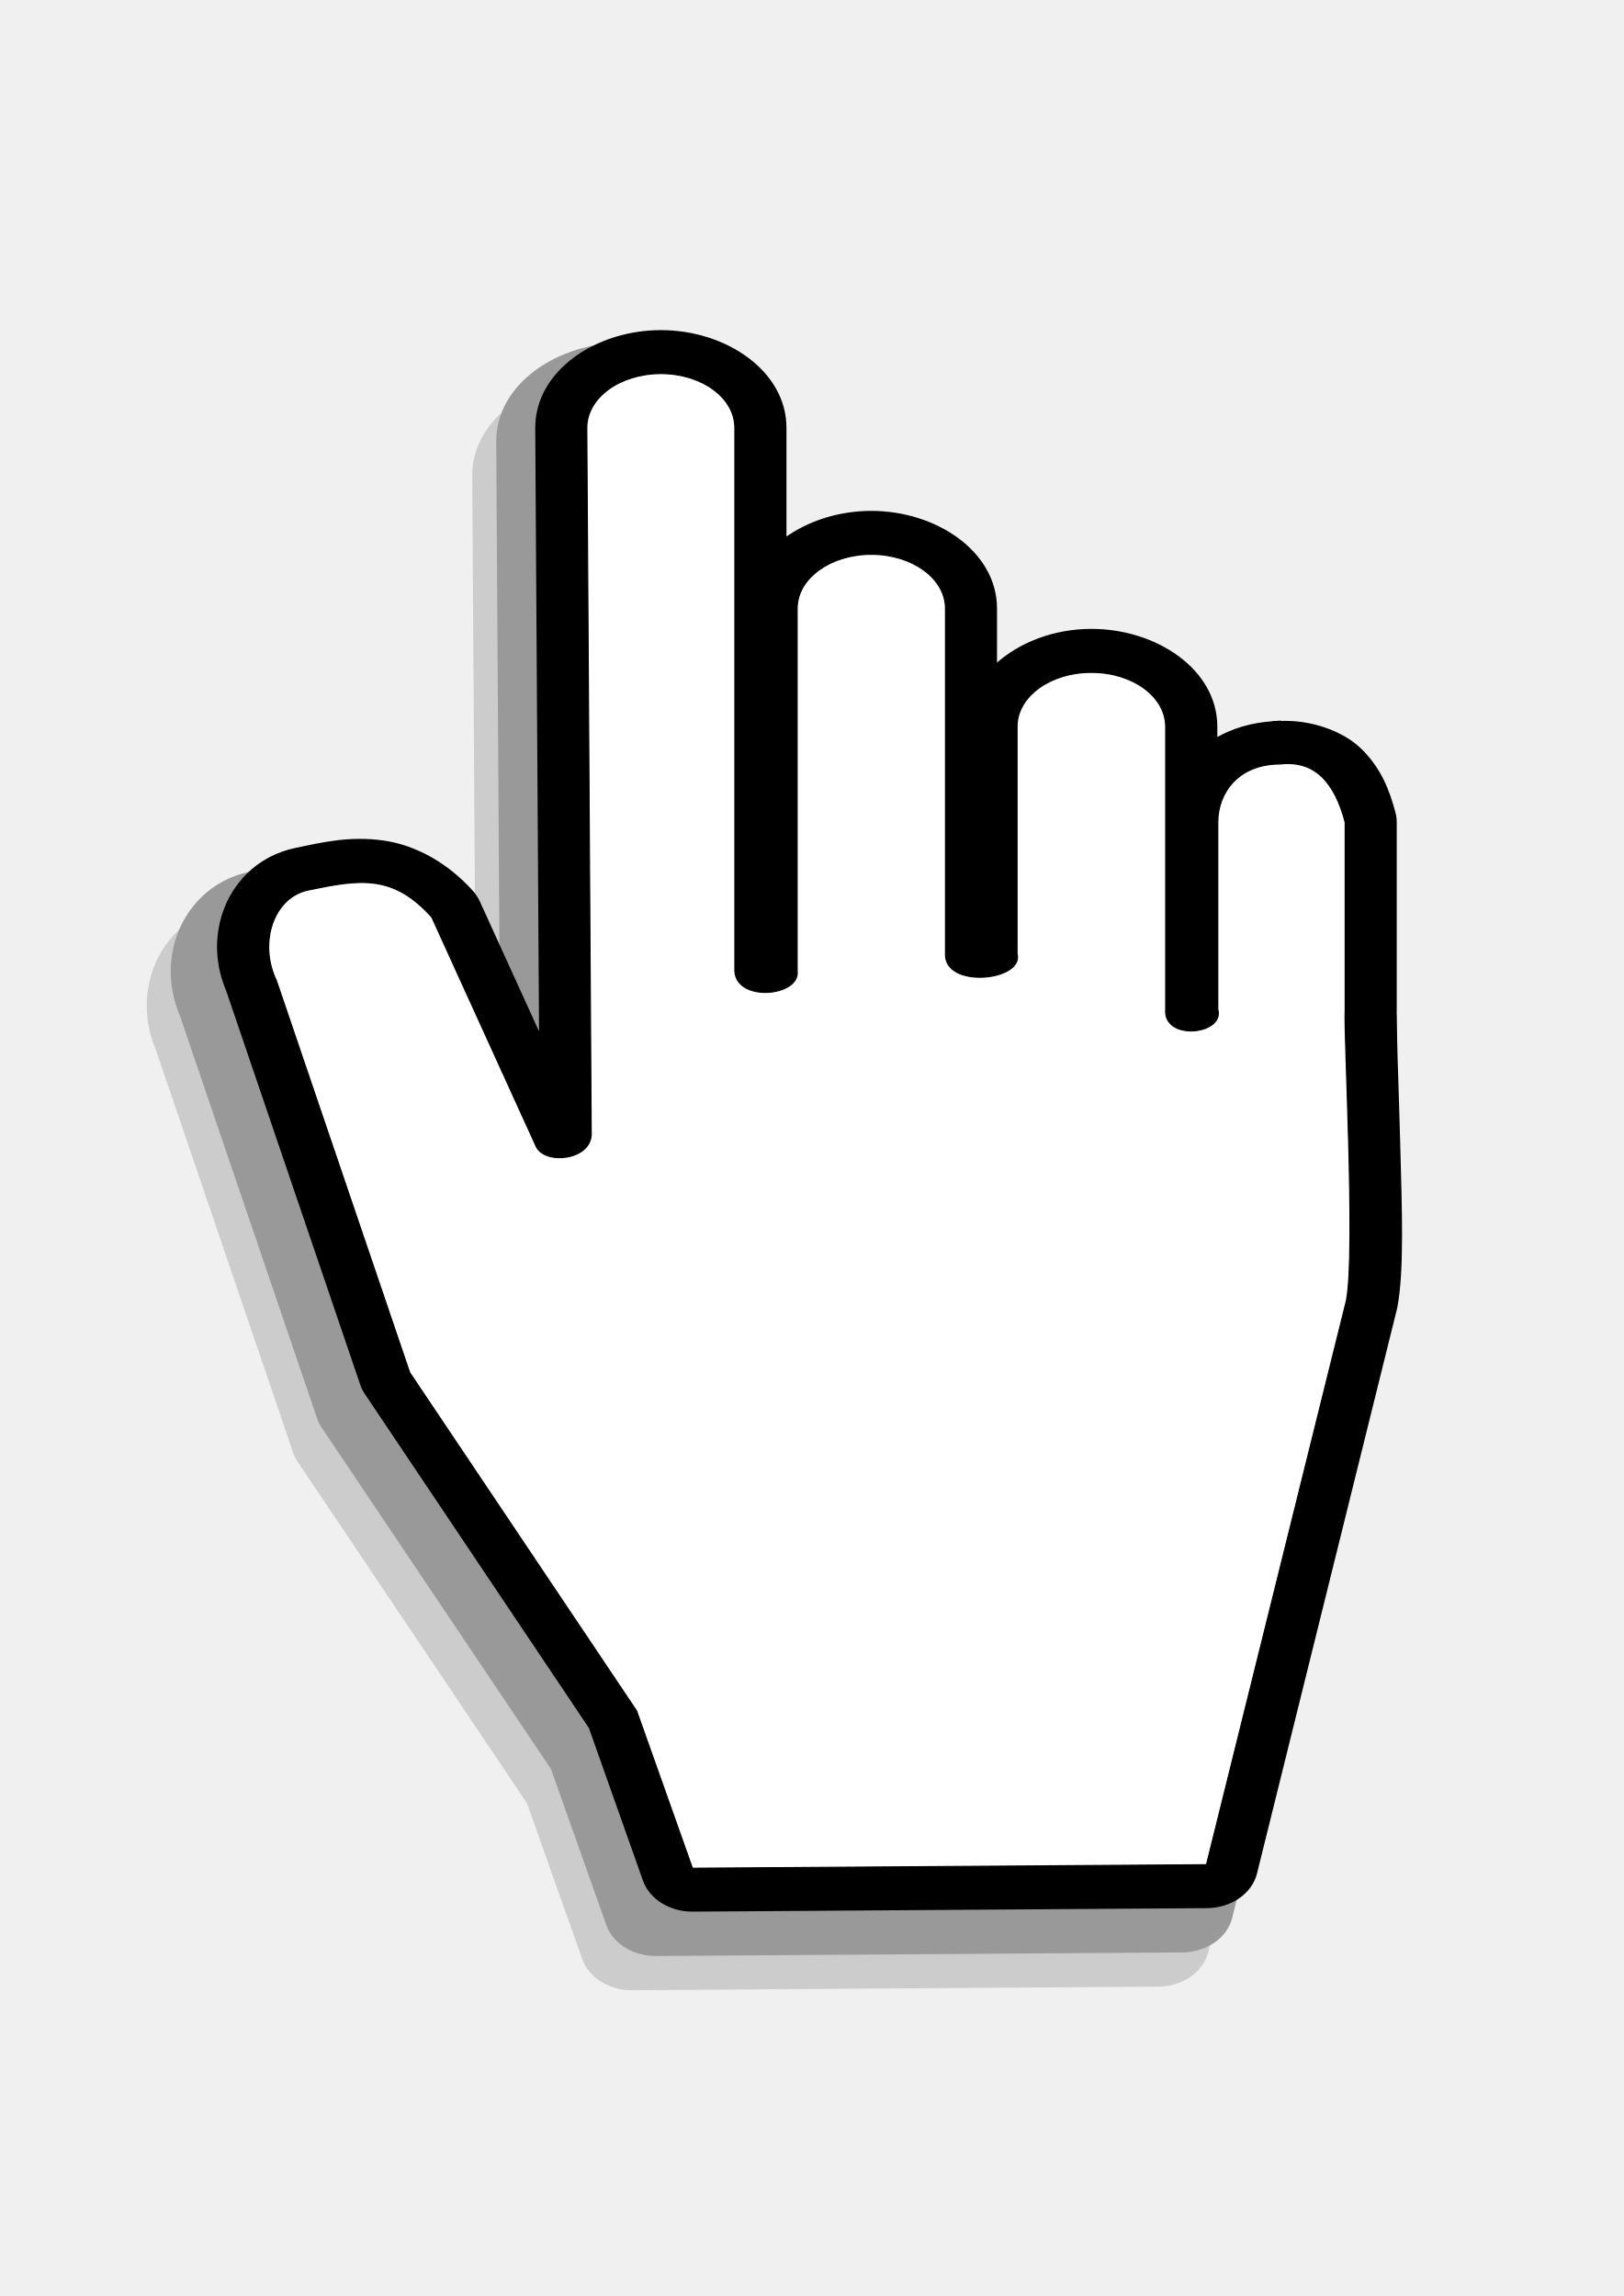
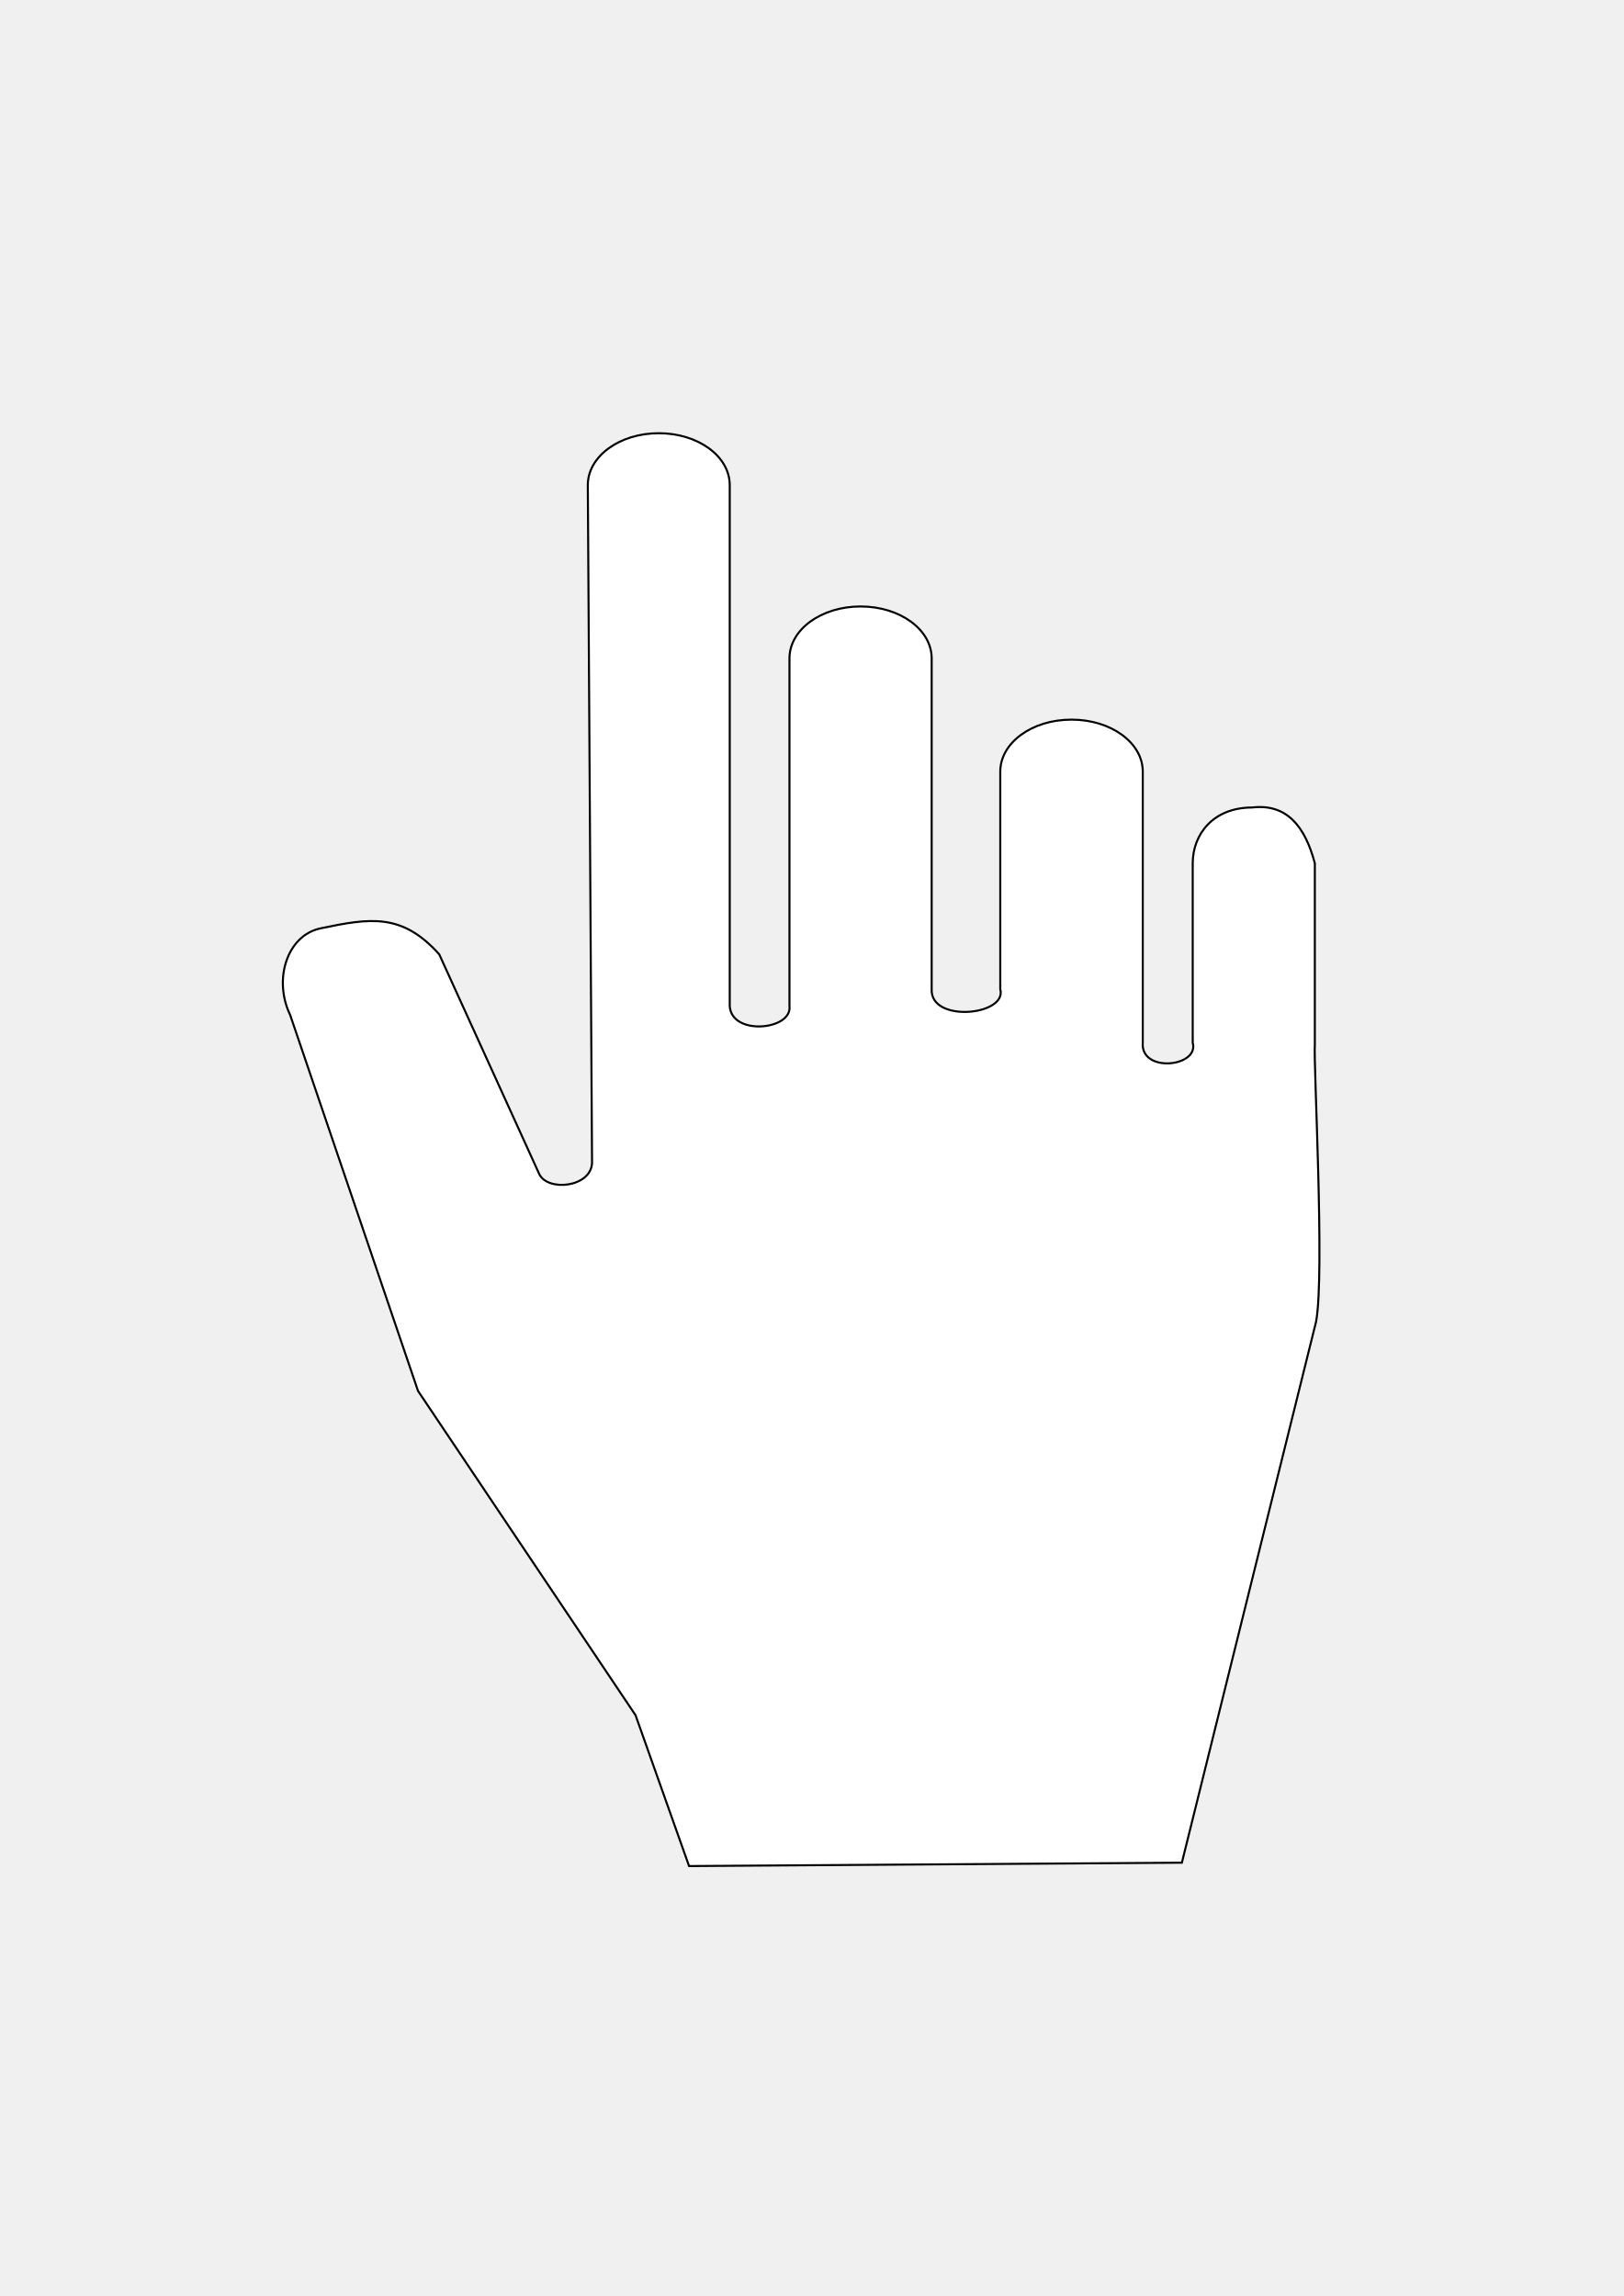
<svg xmlns="http://www.w3.org/2000/svg" width="793.701" height="1122.52">
+   <defs>
+     <linearGradient id="svg_2">
+       <stop offset="0" stop-color="#cccccc" />
+       <stop offset="1" stop-color="#333333" />
+     </linearGradient>
+     <linearGradient y2="0" x2="1" y1="0" x1="0" id="svg_3">
+       <stop offset="0" stop-color="#cccccc" />
+       <stop offset="1" stop-opacity="0.996" stop-color="#0a0a0a" />
+     </linearGradient>
+     <linearGradient y2="0" x2="1" y1="0" x1="0" id="svg_4">
+       <stop offset="0" stop-color="#cccccc" />
+       <stop offset="1" stop-opacity="0.992" stop-color="#969696" />
+     </linearGradient>
+   </defs>
  <g>
-     <g id="g3928">
-       <path fill="#cccccc" fill-rule="nonzero" stroke-width="1.149" d="m293.092,184.267c-32.306,0 -62.252,20.163 -62.252,48.184a25.209,21.129 0 0 0 0,0.098l1.916,304.145l-30.718,-67.36a25.209,21.129 0 0 0 -3.368,-5.159c-12.093,-13.458 -27.946,-22.72 -44.599,-25.017c-16.654,-2.299 -30.313,0.951 -43.494,3.698c-19.988,4.166 -31.454,18.358 -36.004,31.734c-4.323,12.711 -3.773,26.429 2.033,39.715l-0.058,0l66.723,195.852a25.209,21.129 0 0 0 2.265,4.575l112.075,166.893l27.061,76.316a25.209,21.129 0 0 0 24.389,15.088l257.077,-1.752a25.209,21.129 0 0 0 24.447,-16.841l69.976,-281.902a25.209,21.129 0 0 0 0.233,-1.021c3.462,-18.469 2.231,-49.516 1.393,-81.524c-0.42,-16.004 -0.954,-31.501 -1.335,-43.512c-0.383,-12.01 -0.283,-23.306 -0.465,-21.075a25.209,21.129 0 0 0 0.058,-1.459l0,-94.471a25.209,21.129 0 0 0 -0.581,-4.575c-3.045,-11.496 -7.308,-22.317 -17.072,-31.781c-9.075,-8.796 -25.08,-14.338 -40.126,-13.629l0,-0.194c-0.692,0 -1.346,0.172 -2.033,0.194c-0.461,0.041 -0.936,-0.052 -1.393,0l0,0.146c-10.504,0.566 -20.384,3.569 -28.513,8.275l0,-6.231c0,-28.037 -29.99,-48.185 -62.31,-48.185l-0.174,0c-18.44,0 -35.904,6.726 -47.676,17.571l0,-28.375c0,-27.991 -29.977,-48.136 -62.25,-48.136c-16.037,0 -31.508,4.952 -43.031,13.385l0,-55.486c0,-27.975 -29.888,-48.184 -62.194,-48.184l0,0z" id="path3926" />
-       <path fill="#999999" fill-rule="nonzero" stroke-width="1.149" id="path3920" d="m304.818,167.539c-32.306,0 -62.252,20.163 -62.252,48.184a25.209,21.129 0 0 0 0,0.098l1.917,304.145l-30.72,-67.36a25.209,21.129 0 0 0 -3.368,-5.159c-12.091,-13.458 -27.944,-22.72 -44.599,-25.017c-16.652,-2.299 -30.313,0.951 -43.494,3.698c-19.986,4.166 -31.454,18.358 -36.003,31.734c-4.325,12.711 -3.773,26.429 2.031,39.715l-0.056,0l66.723,195.852a25.209,21.129 0 0 0 2.263,4.575l112.077,166.893l27.061,76.316a25.209,21.129 0 0 0 24.389,15.088l257.077,-1.752a25.209,21.129 0 0 0 24.447,-16.841l69.974,-281.901a25.209,21.129 0 0 0 0.233,-1.023c3.464,-18.468 2.233,-49.516 1.395,-81.524c-0.42,-16.004 -0.954,-31.501 -1.337,-43.512c-0.381,-12.01 -0.281,-23.306 -0.465,-21.073a25.209,21.129 0 0 0 0.058,-1.46l0,-94.47a25.209,21.129 0 0 0 -0.579,-4.575c-3.045,-11.498 -7.308,-22.319 -17.074,-31.783c-9.076,-8.796 -25.08,-14.338 -40.126,-13.627l0,-0.195c-0.69,0 -1.344,0.172 -2.033,0.195c-0.461,0.04 -0.934,-0.053 -1.393,0l0,0.145c-10.502,0.566 -20.382,3.569 -28.513,8.275l0,-6.231c0,-28.037 -29.988,-48.183 -62.308,-48.183l-0.174,0c-18.44,0 -35.906,6.725 -47.676,17.57l0,-28.375c0,-27.991 -29.979,-48.136 -62.252,-48.136c-16.035,0 -31.508,4.952 -43.029,13.385l0,-55.486c0,-27.975 -29.89,-48.184 -62.194,-48.184l0,0z" />
-       <g id="g3922">
-         <path fill="#000000" fill-rule="nonzero" stroke="#000000" stroke-width="1.149" stroke-miterlimit="4" stroke-dashoffset="0" id="path3917" d="m323.067,161.972c-31.581,0 -60.855,19.737 -60.855,47.164a24.644,20.681 0 0 0 0,0.096l1.873,297.705l-30.03,-65.934a24.644,20.681 0 0 0 -3.293,-5.051c-11.82,-13.173 -27.318,-22.238 -43.598,-24.486c-16.28,-2.25 -29.634,0.932 -42.519,3.621c-19.539,4.078 -30.749,17.969 -35.196,31.062c-4.227,12.441 -3.688,25.869 1.987,38.875l-0.058,0l65.228,191.705a24.644,20.681 0 0 0 2.213,4.477l109.563,163.36l26.453,74.7a24.644,20.681 0 0 0 23.842,14.768l251.311,-1.715a24.644,20.681 0 0 0 23.899,-16.483l68.407,-275.934a24.644,20.681 0 0 0 0.227,-1.002c3.384,-18.077 2.182,-48.467 1.362,-79.797c-0.411,-15.666 -0.932,-30.834 -1.306,-42.591c-0.374,-11.757 -0.276,-22.814 -0.454,-20.628a24.644,20.681 0 0 0 0.056,-1.43l0,-92.47a24.644,20.681 0 0 0 -0.567,-4.477c-2.977,-11.254 -7.145,-21.846 -16.691,-31.11c-8.872,-8.61 -24.516,-14.033 -39.227,-13.339l0,-0.191c-0.674,0 -1.315,0.169 -1.986,0.191c-0.452,0.04 -0.915,-0.052 -1.362,0l0,0.143c-10.267,0.553 -19.926,3.493 -27.873,8.098l0,-6.098c0,-27.442 -29.316,-47.163 -60.911,-47.163l-0.171,0c-18.028,0 -35.1,6.583 -46.606,17.198l0,-27.775c0,-27.398 -29.307,-47.116 -60.855,-47.116c-15.677,0 -30.802,4.848 -42.066,13.102l0,-54.31c0,-27.382 -29.218,-47.164 -60.797,-47.164l0,0z" />
-         <path fill="#ffffff" fill-rule="nonzero" stroke="#000000" stroke-width="0.535" stroke-miterlimit="4" stroke-dashoffset="0" id="rect3906" d="m323.042,182.653c-20.042,0 -36.199,11.801 -36.199,26.476l2.156,345.681c-0.565,12.522 -22.769,14.742 -26.954,5.581l-50.967,-111.993c-18.99,-21.166 -35.203,-18.515 -60.454,-13.245c-17.158,3.583 -24.262,26.081 -15.546,44.203l65.184,191.707l110.929,165.409l27.278,76.905l251.281,-1.717l68.439,-275.96c4.507,-24.063 -1.397,-131.934 -0.638,-141.264l0,-92.447c-5.005,-18.922 -14.391,-30.491 -31.877,-28.465c-20.078,0 -30.391,13.791 -30.391,28.465l0,91.5c3.504,12.403 -26.765,15.635 -25.472,-0.062l0,-138.206c0,-14.675 -16.177,-26.497 -36.255,-26.497l-0.171,0c-20.079,0 -36.226,11.822 -36.226,26.497l0,110.992c3.659,13.417 -35.855,17.341 -34.982,-0.062l0,-168.666c0,-14.675 -16.177,-26.477 -36.255,-26.477c-20.08,0 -36.257,11.803 -36.257,26.477l0,177.294c1.588,12.3 -29.65,15.399 -30.453,-0.041l0,-265.61c0,-14.675 -16.127,-26.476 -36.17,-26.476l0,0l0,0l0,0l0,0l0,0z" />
-       </g>
+     <g id="g3922">
+       <path stroke="#000000" d="m322.039,211.798c-19.214,0 -34.703,11.313 -34.703,25.382l2.067,331.394c-0.542,12.005 -21.828,14.133 -25.84,5.351l-48.861,-107.364c-18.206,-20.291 -33.748,-17.75 -57.955,-12.697c-16.448,3.434 -23.259,25.003 -14.904,42.376l62.49,183.784l106.344,158.573l26.15,73.726l240.895,-1.646l65.611,-264.554c4.321,-23.068 -1.339,-126.482 -0.611,-135.426l0,-88.626c-4.798,-18.14 -13.796,-29.231 -30.56,-27.289c-19.249,0 -29.135,13.221 -29.135,27.289l0,87.718c3.359,11.891 -25.659,14.989 -24.419,-0.06l0,-132.494c0,-14.068 -15.508,-25.402 -34.757,-25.402l-0.164,0c-19.249,0 -34.729,11.334 -34.729,25.402l0,106.405c3.507,12.863 -34.374,16.624 -33.536,-0.06l0,-161.695c0,-14.068 -15.508,-25.383 -34.757,-25.383c-19.25,0 -34.758,11.315 -34.758,25.383l0,169.967c1.522,11.791 -28.425,14.762 -29.194,-0.039l0,-254.632c0,-14.068 -15.461,-25.382 -34.675,-25.382l0,0l0,0l0,0l0,0l0,0z" id="rect3906" stroke-dashoffset="0" stroke-miterlimit="4" fill-rule="nonzero" fill="#ffffff" />
    </g>
    <g id="layer1" />
  </g>
</svg>
